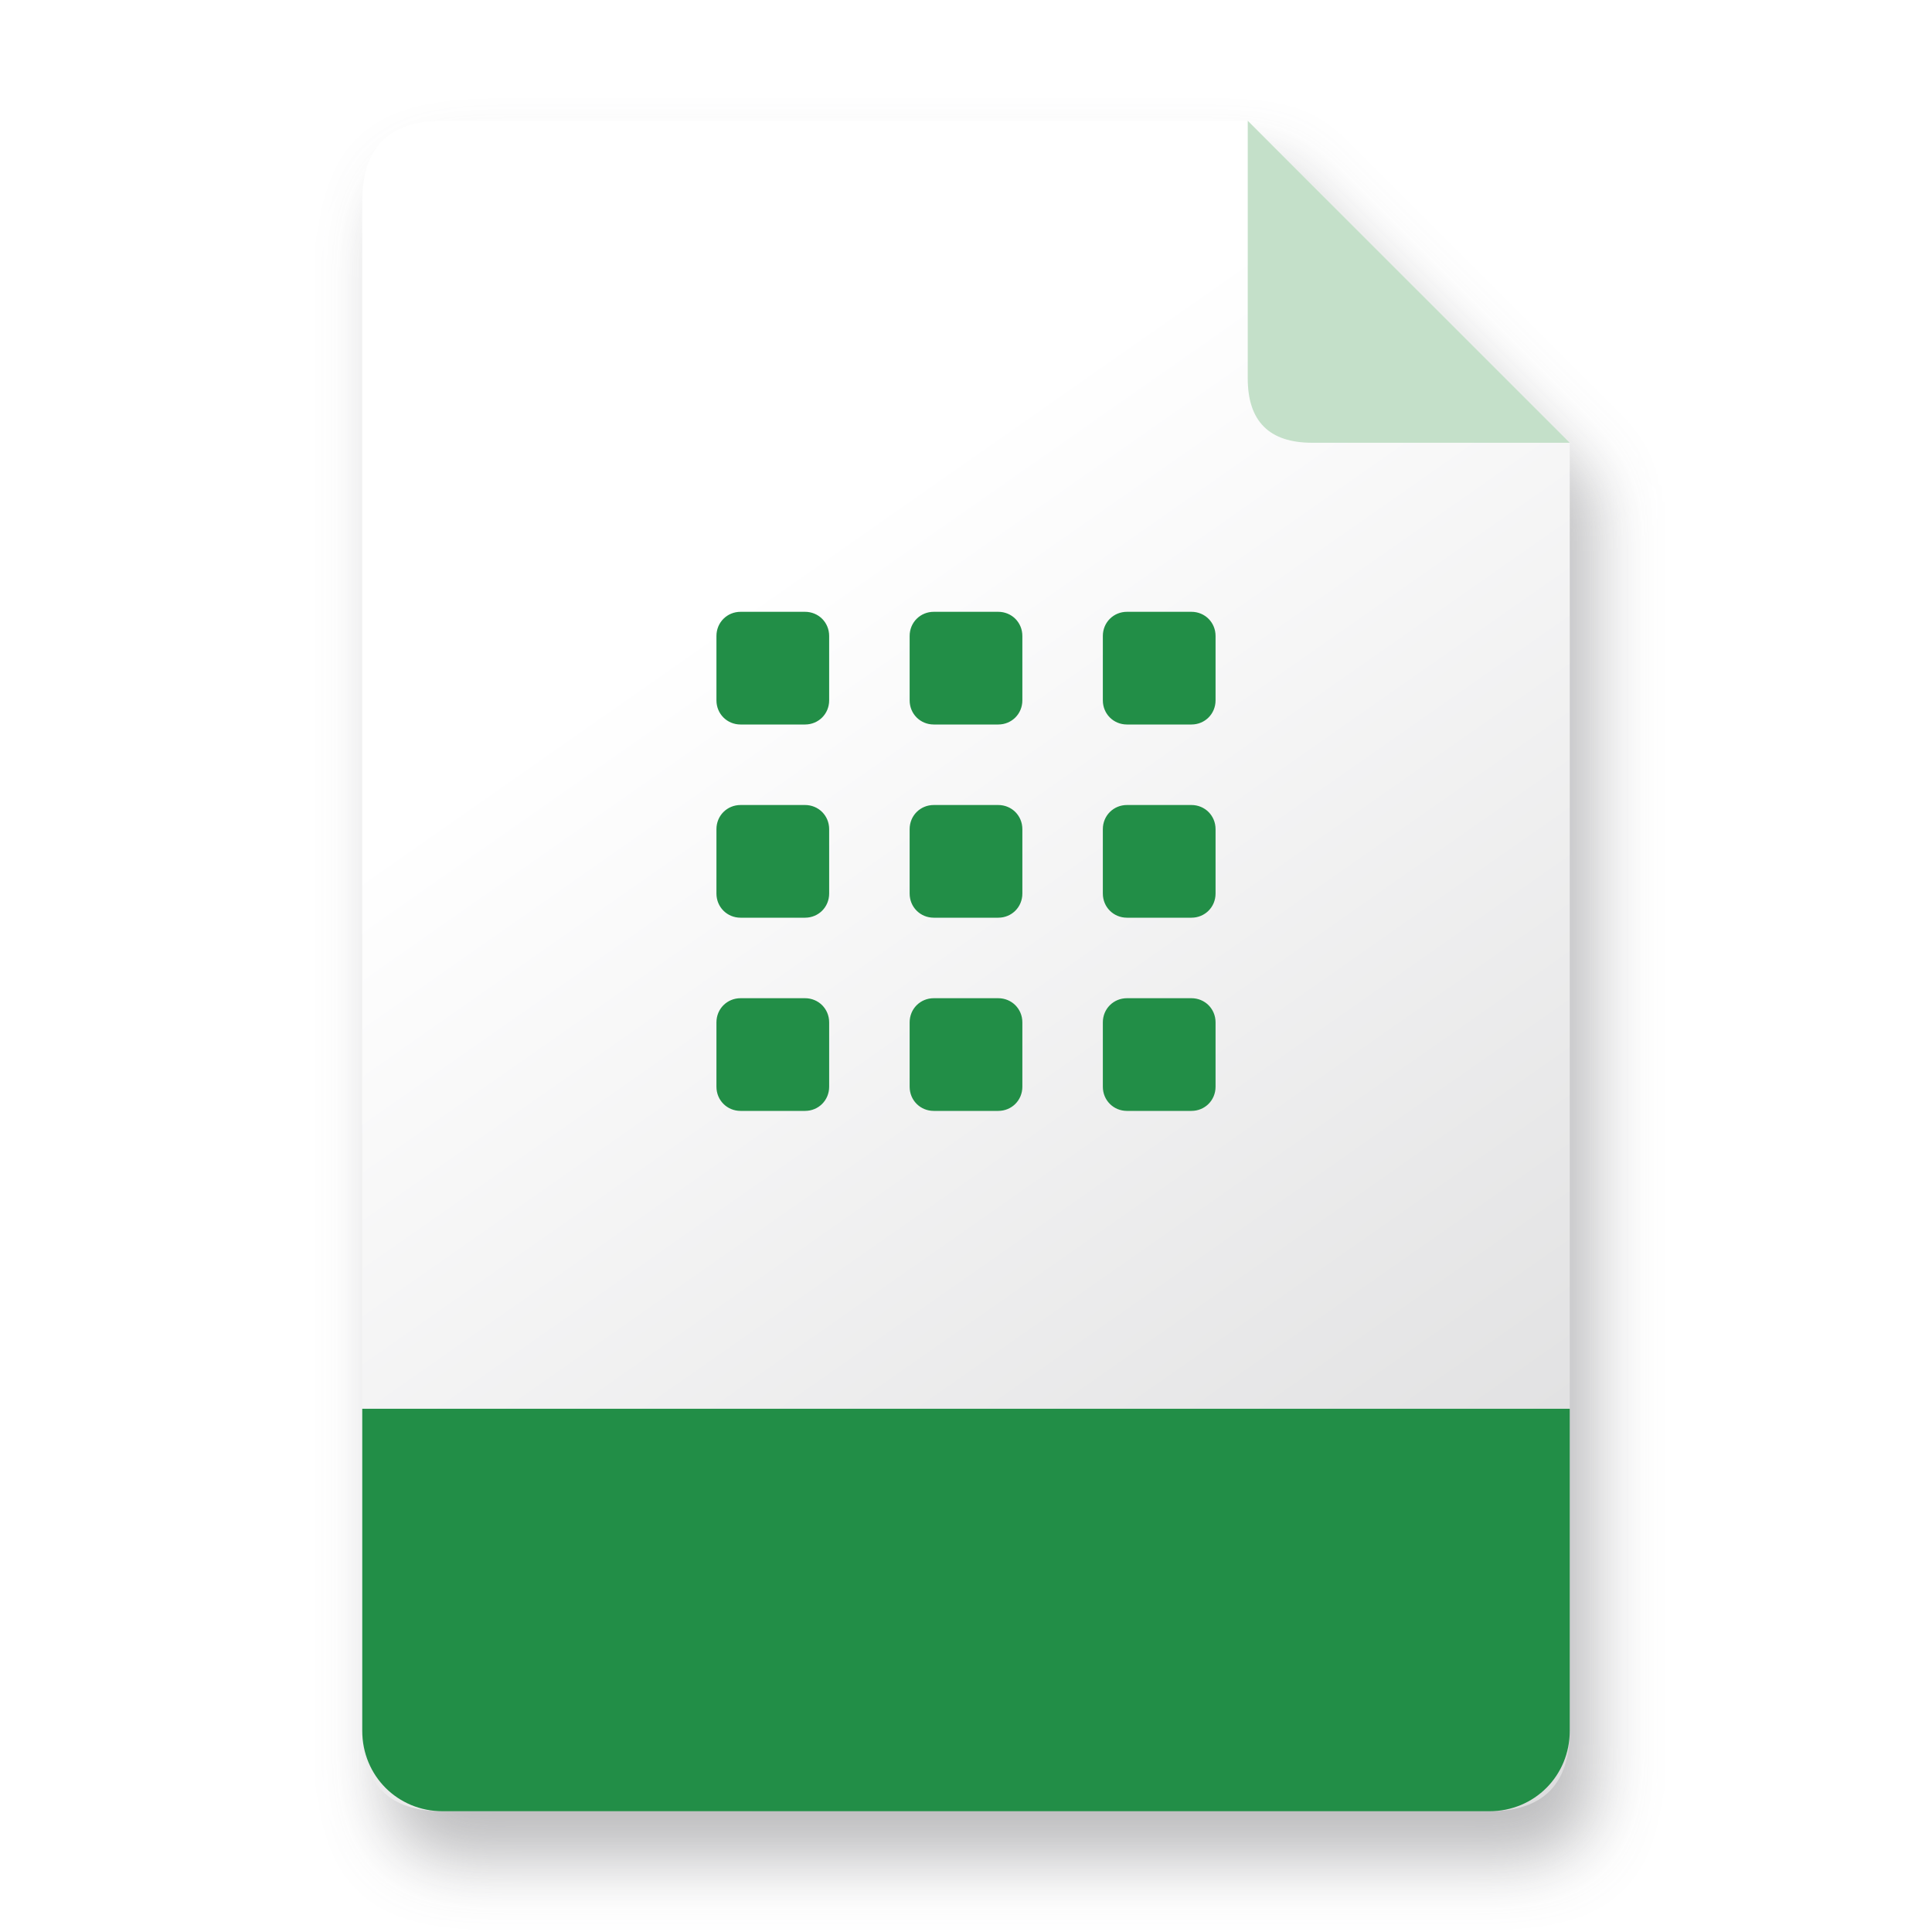
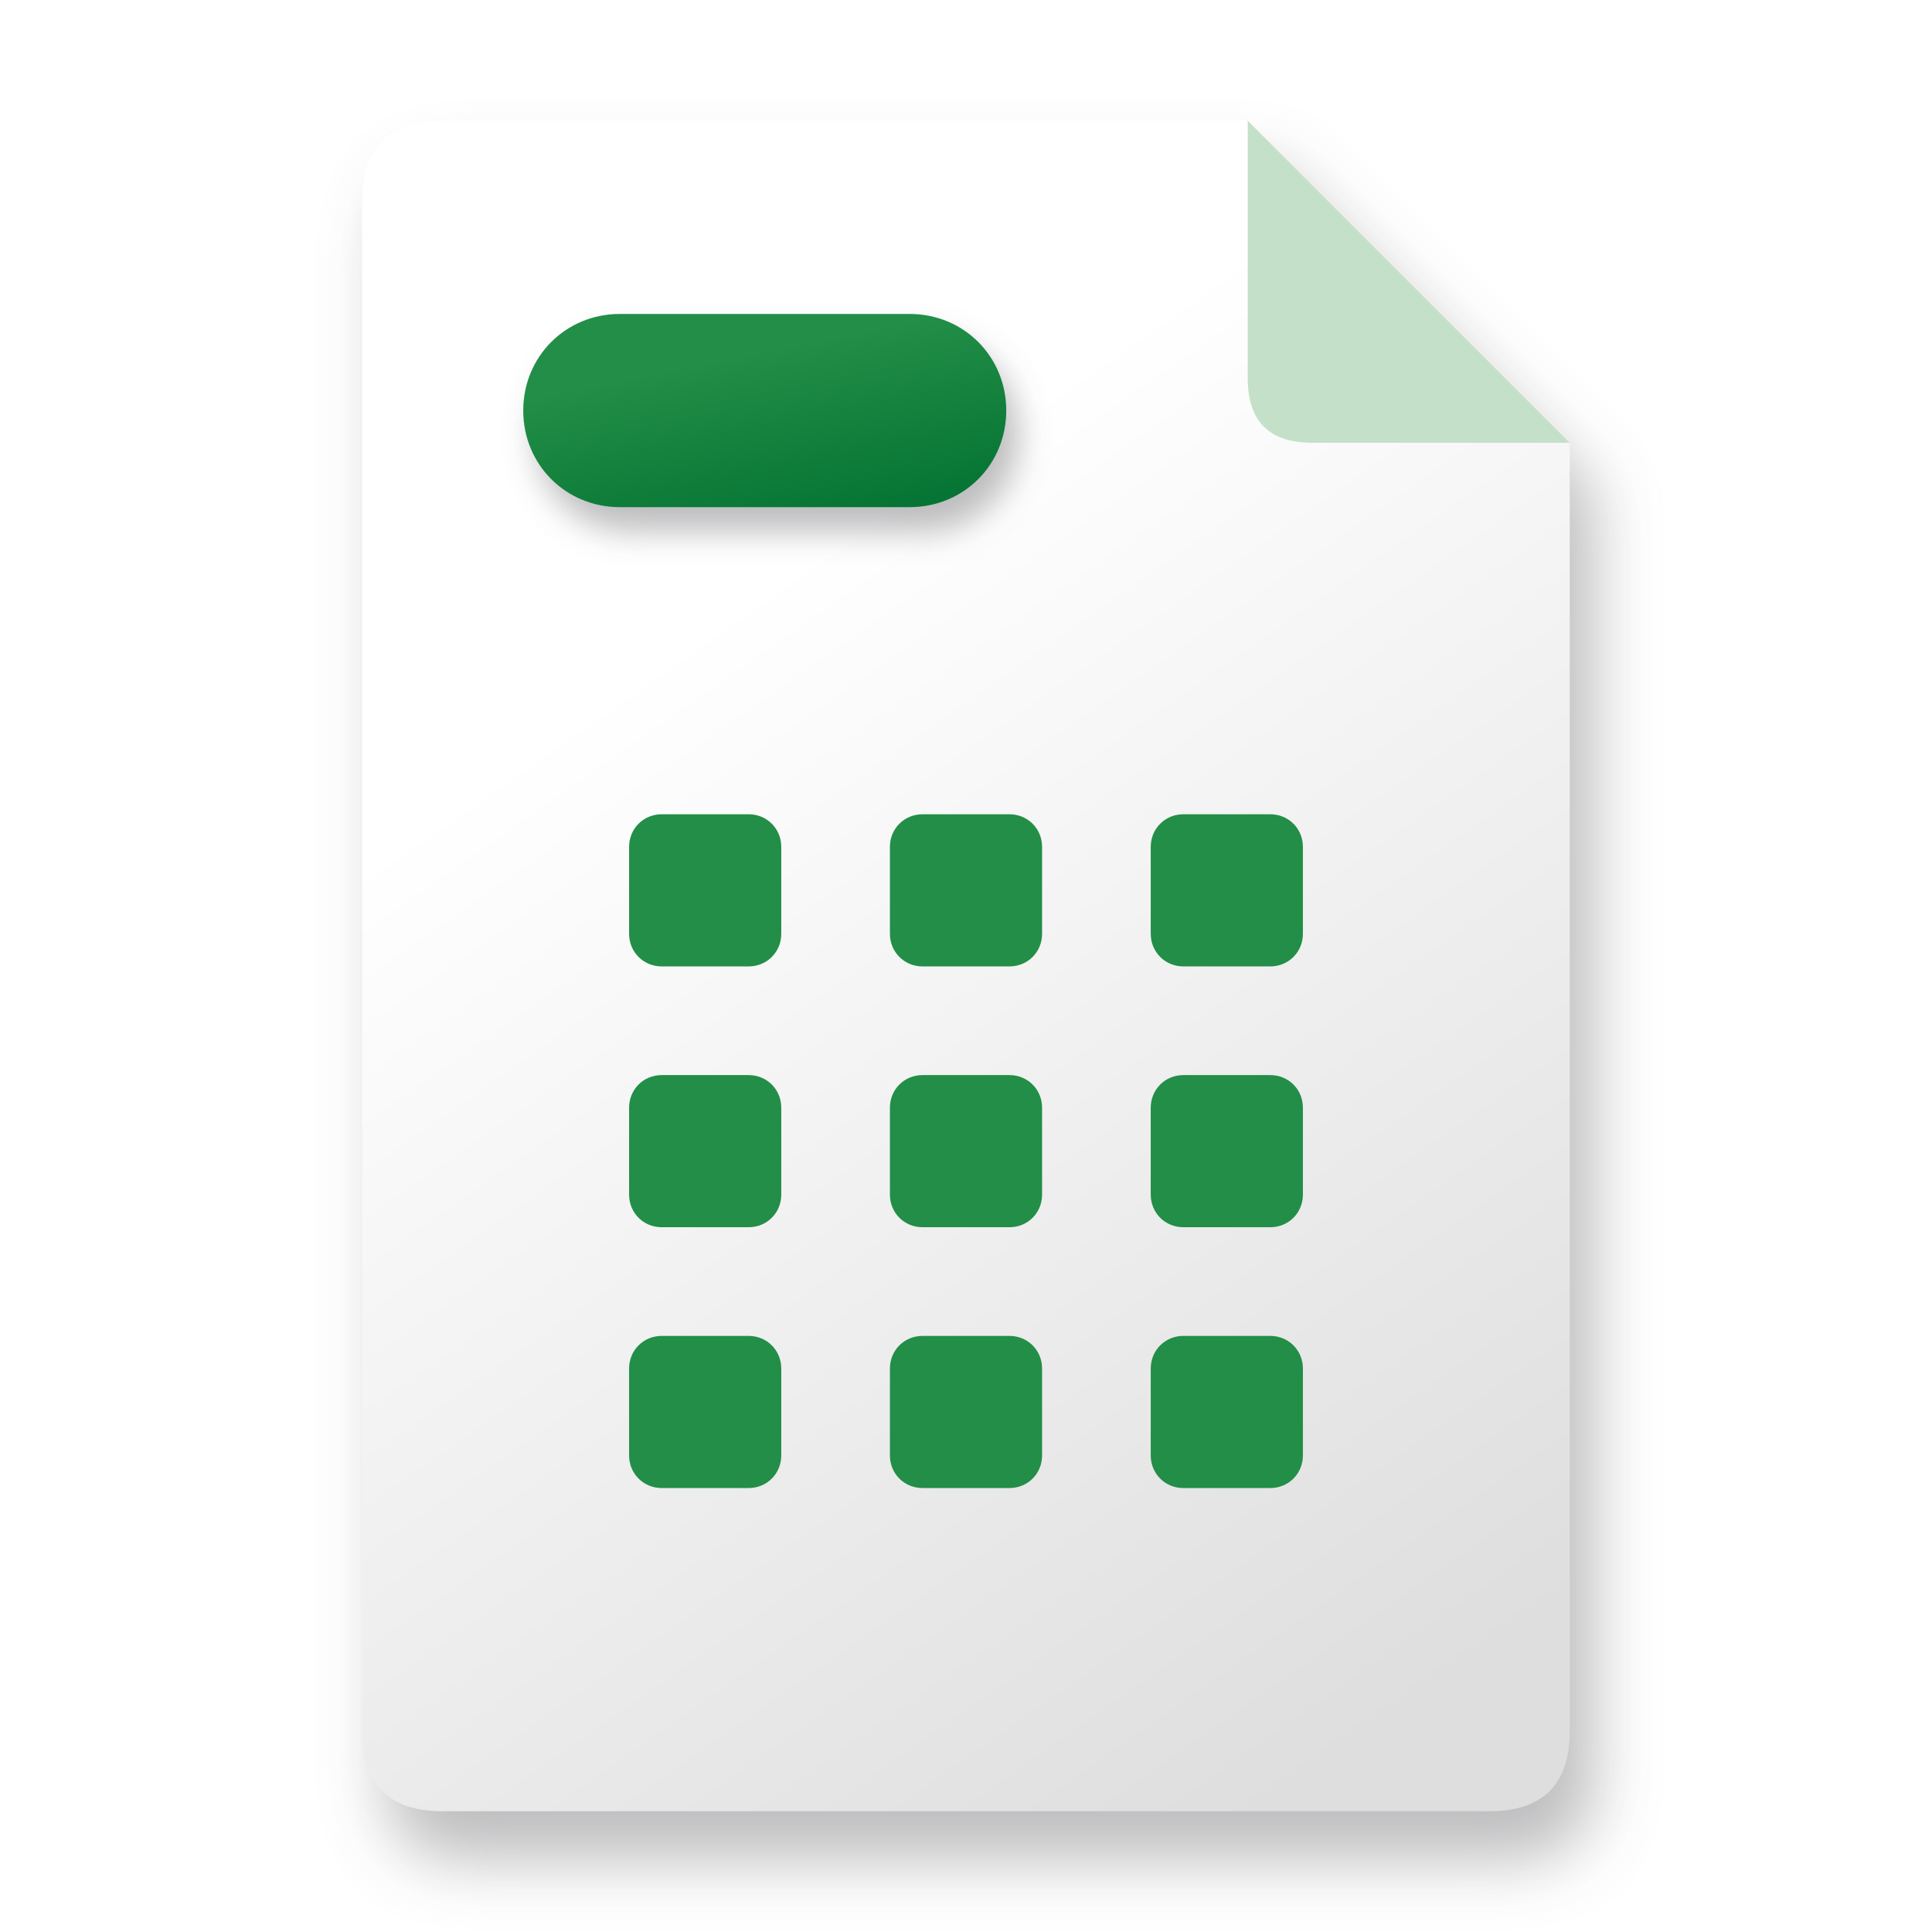
<svg xmlns="http://www.w3.org/2000/svg" viewBox="0 0 1024 1024" width="1024" height="1024">
  <defs>
    <filter id="b1" x="-30%" y="-30%" width="160%" height="160%">
      <feGaussianBlur stdDeviation="17.07" />
    </filter>
    <linearGradient id="f2" x1="0.25" y1="0" x2="0.75" y2="1">
      <stop offset="0.25" stop-color="#FFFFFF" />
      <stop offset="1" stop-color="#DEDEDF" />
    </linearGradient>
+     <filter id="b3" x="-30%" y="-30%" width="160%" height="160%">
+       <feGaussianBlur stdDeviation="8.53" />
+     </filter>
+     <linearGradient id="f4" x1="0.25" y1="0" x2="0.75" y2="1">
+       <stop offset="0.25" stop-color="#228E47" />
+       <stop offset="1" stop-color="#067434" />
+     </linearGradient>
  </defs>
  <path class="shade" d="M234.67 64H661.33L832 234.67V917.33Q832 960 789.33 960H234.67Q192 960 192 917.33V106.67Q192 64 234.67 64Z" fill-rule="nonzero" transform="translate(12.8 25.6) " fill="#626266" opacity="0.42" filter="url(#b1)" />
  <path d="M234.67 64H661.33L832 234.67V917.33Q832 960 789.33 960H234.67Q192 960 192 917.33V106.67Q192 64 234.67 64Z" fill-rule="nonzero" fill="url(#f2)" />
  <path d="M661.33 64V200.53Q661.33 234.67 695.47 234.67H832Z" fill-rule="nonzero" fill="#C4E0C9" />
-   <path d="M192 746.67H832C832 746.67 832 746.67 832 746.67V917.33C832 941.23 813.23 960 789.33 960H234.67C210.77 960 192 941.23 192 917.33V746.67C192 746.67 192 746.67 192 746.67Z" fill-rule="nonzero" fill="#228E47" />
-   <path d="M392.53 324.27H426.67C433.83 324.27 439.47 329.9 439.47 337.07V371.2C439.47 378.37 433.83 384 426.67 384H392.53C385.37 384 379.73 378.37 379.73 371.2V337.07C379.73 329.9 385.37 324.27 392.53 324.27Z" fill-rule="nonzero" fill="#228E47" />
-   <path d="M494.93 324.27H529.07C536.23 324.27 541.87 329.9 541.87 337.07V371.2C541.87 378.37 536.23 384 529.07 384H494.93C487.77 384 482.13 378.37 482.13 371.2V337.07C482.13 329.9 487.77 324.27 494.93 324.27Z" fill-rule="nonzero" fill="#228E47" />
-   <path d="M597.33 324.27H631.47C638.63 324.27 644.27 329.9 644.27 337.07V371.2C644.27 378.37 638.63 384 631.47 384H597.33C590.17 384 584.53 378.37 584.53 371.2V337.07C584.53 329.9 590.17 324.27 597.33 324.27Z" fill-rule="nonzero" fill="#228E47" />
-   <path d="M392.53 426.67H426.67C433.83 426.67 439.47 432.3 439.47 439.47V473.6C439.47 480.77 433.83 486.4 426.67 486.4H392.53C385.37 486.4 379.73 480.77 379.73 473.6V439.47C379.73 432.3 385.37 426.67 392.53 426.67Z" fill-rule="nonzero" fill="#228E47" />
-   <path d="M494.93 426.67H529.07C536.23 426.67 541.87 432.3 541.87 439.47V473.6C541.87 480.77 536.23 486.4 529.07 486.4H494.93C487.77 486.4 482.13 480.77 482.13 473.6V439.47C482.13 432.3 487.77 426.67 494.93 426.67Z" fill-rule="nonzero" fill="#228E47" />
-   <path d="M597.33 426.67H631.47C638.63 426.67 644.27 432.3 644.27 439.47V473.6C644.27 480.77 638.63 486.4 631.47 486.4H597.33C590.17 486.4 584.53 480.77 584.53 473.6V439.47C584.53 432.3 590.17 426.67 597.33 426.67Z" fill-rule="nonzero" fill="#228E47" />
-   <path d="M392.53 529.07H426.67C433.83 529.07 439.47 534.7 439.47 541.87V576C439.47 583.17 433.83 588.8 426.67 588.8H392.53C385.37 588.8 379.73 583.17 379.73 576V541.87C379.73 534.7 385.37 529.07 392.53 529.07Z" fill-rule="nonzero" fill="#228E47" />
-   <path d="M494.93 529.07H529.07C536.23 529.07 541.87 534.7 541.87 541.87V576C541.87 583.17 536.23 588.8 529.07 588.8H494.93C487.77 588.8 482.13 583.17 482.13 576V541.87C482.13 534.7 487.77 529.07 494.93 529.07Z" fill-rule="nonzero" fill="#228E47" />
-   <path d="M597.33 529.07H631.47C638.63 529.07 644.27 534.7 644.27 541.87V576C644.27 583.17 638.63 588.8 631.47 588.8H597.33C590.17 588.8 584.53 583.17 584.53 576V541.87C584.53 534.7 590.17 529.07 597.33 529.07Z" fill-rule="nonzero" fill="#228E47" />
+   <path class="shade" d="M328.53 166.4H482.13C510.81 166.4 533.33 188.93 533.33 217.6V217.6C533.33 246.27 510.81 268.8 482.13 268.8H328.53C299.86 268.8 277.33 246.27 277.33 217.6V217.6C277.33 188.93 299.86 166.4 328.53 166.4Z" fill-rule="nonzero" transform="translate(6.4 12.8) " fill="#626266" opacity="0.42" filter="url(#b3)" />
+   <path d="M328.53 166.4H482.13C510.81 166.4 533.33 188.93 533.33 217.6V217.6C533.33 246.27 510.81 268.8 482.13 268.8H328.53C299.86 268.8 277.33 246.27 277.33 217.6V217.6C277.33 188.93 299.86 166.4 328.53 166.4Z" fill-rule="nonzero" fill="url(#f4)" />
+   <g transform="translate(512 610.13) scale(1.35) translate(-512 -610.13)">
+     <path d="M392.53 477.87H426.67C433.83 477.87 439.47 483.5 439.47 490.67V524.8C439.47 531.97 433.83 537.6 426.67 537.6H392.53C385.37 537.6 379.73 531.97 379.73 524.8V490.67C379.73 483.5 385.37 477.87 392.53 477.87Z" fill-rule="nonzero" fill="#228E47" />
+     <path d="M494.93 477.87H529.07C536.23 477.87 541.87 483.5 541.87 490.67V524.8C541.87 531.97 536.23 537.6 529.07 537.6H494.93C487.77 537.6 482.13 531.97 482.13 524.8V490.67C482.13 483.5 487.77 477.87 494.93 477.87Z" fill-rule="nonzero" fill="#228E47" />
+     <path d="M597.33 477.87H631.47C638.63 477.87 644.27 483.5 644.27 490.67V524.8C644.27 531.97 638.63 537.6 631.47 537.6H597.33C590.17 537.6 584.53 531.97 584.53 524.8V490.67C584.53 483.5 590.17 477.87 597.33 477.87Z" fill-rule="nonzero" fill="#228E47" />
+     <path d="M392.53 580.27H426.67C433.83 580.27 439.47 585.9 439.47 593.07V627.2C439.47 634.37 433.83 640 426.67 640H392.53C385.37 640 379.73 634.37 379.73 627.2V593.07C379.73 585.9 385.37 580.27 392.53 580.27Z" fill-rule="nonzero" fill="#228E47" />
+     <path d="M494.93 580.27H529.07C536.23 580.27 541.87 585.9 541.87 593.07V627.2C541.87 634.37 536.23 640 529.07 640H494.93C487.77 640 482.13 634.37 482.13 627.2V593.07C482.13 585.9 487.77 580.27 494.93 580.27Z" fill-rule="nonzero" fill="#228E47" />
+     <path d="M597.33 580.27H631.47C638.63 580.27 644.27 585.9 644.27 593.07V627.2C644.27 634.37 638.63 640 631.47 640H597.33C590.17 640 584.53 634.37 584.53 627.2V593.07C584.53 585.9 590.17 580.27 597.33 580.27Z" fill-rule="nonzero" fill="#228E47" />
+     <path d="M392.53 682.67H426.67C433.83 682.67 439.47 688.3 439.47 695.47V729.6C439.47 736.77 433.83 742.4 426.67 742.4H392.53C385.37 742.4 379.73 736.77 379.73 729.6V695.47C379.73 688.3 385.37 682.67 392.53 682.67Z" fill-rule="nonzero" fill="#228E47" />
+     <path d="M494.93 682.67H529.07C536.23 682.67 541.87 688.3 541.87 695.47V729.6C541.87 736.77 536.23 742.4 529.07 742.4H494.93C487.77 742.4 482.13 736.77 482.13 729.6V695.47C482.13 688.3 487.77 682.67 494.93 682.67Z" fill-rule="nonzero" fill="#228E47" />
+     <path d="M597.33 682.67H631.47C638.63 682.67 644.27 688.3 644.27 695.47V729.6C644.27 736.77 638.63 742.4 631.47 742.4H597.33C590.17 742.4 584.53 736.77 584.53 729.6V695.47C584.53 688.3 590.17 682.67 597.33 682.67Z" fill-rule="nonzero" fill="#228E47" />
+   </g>
</svg>
